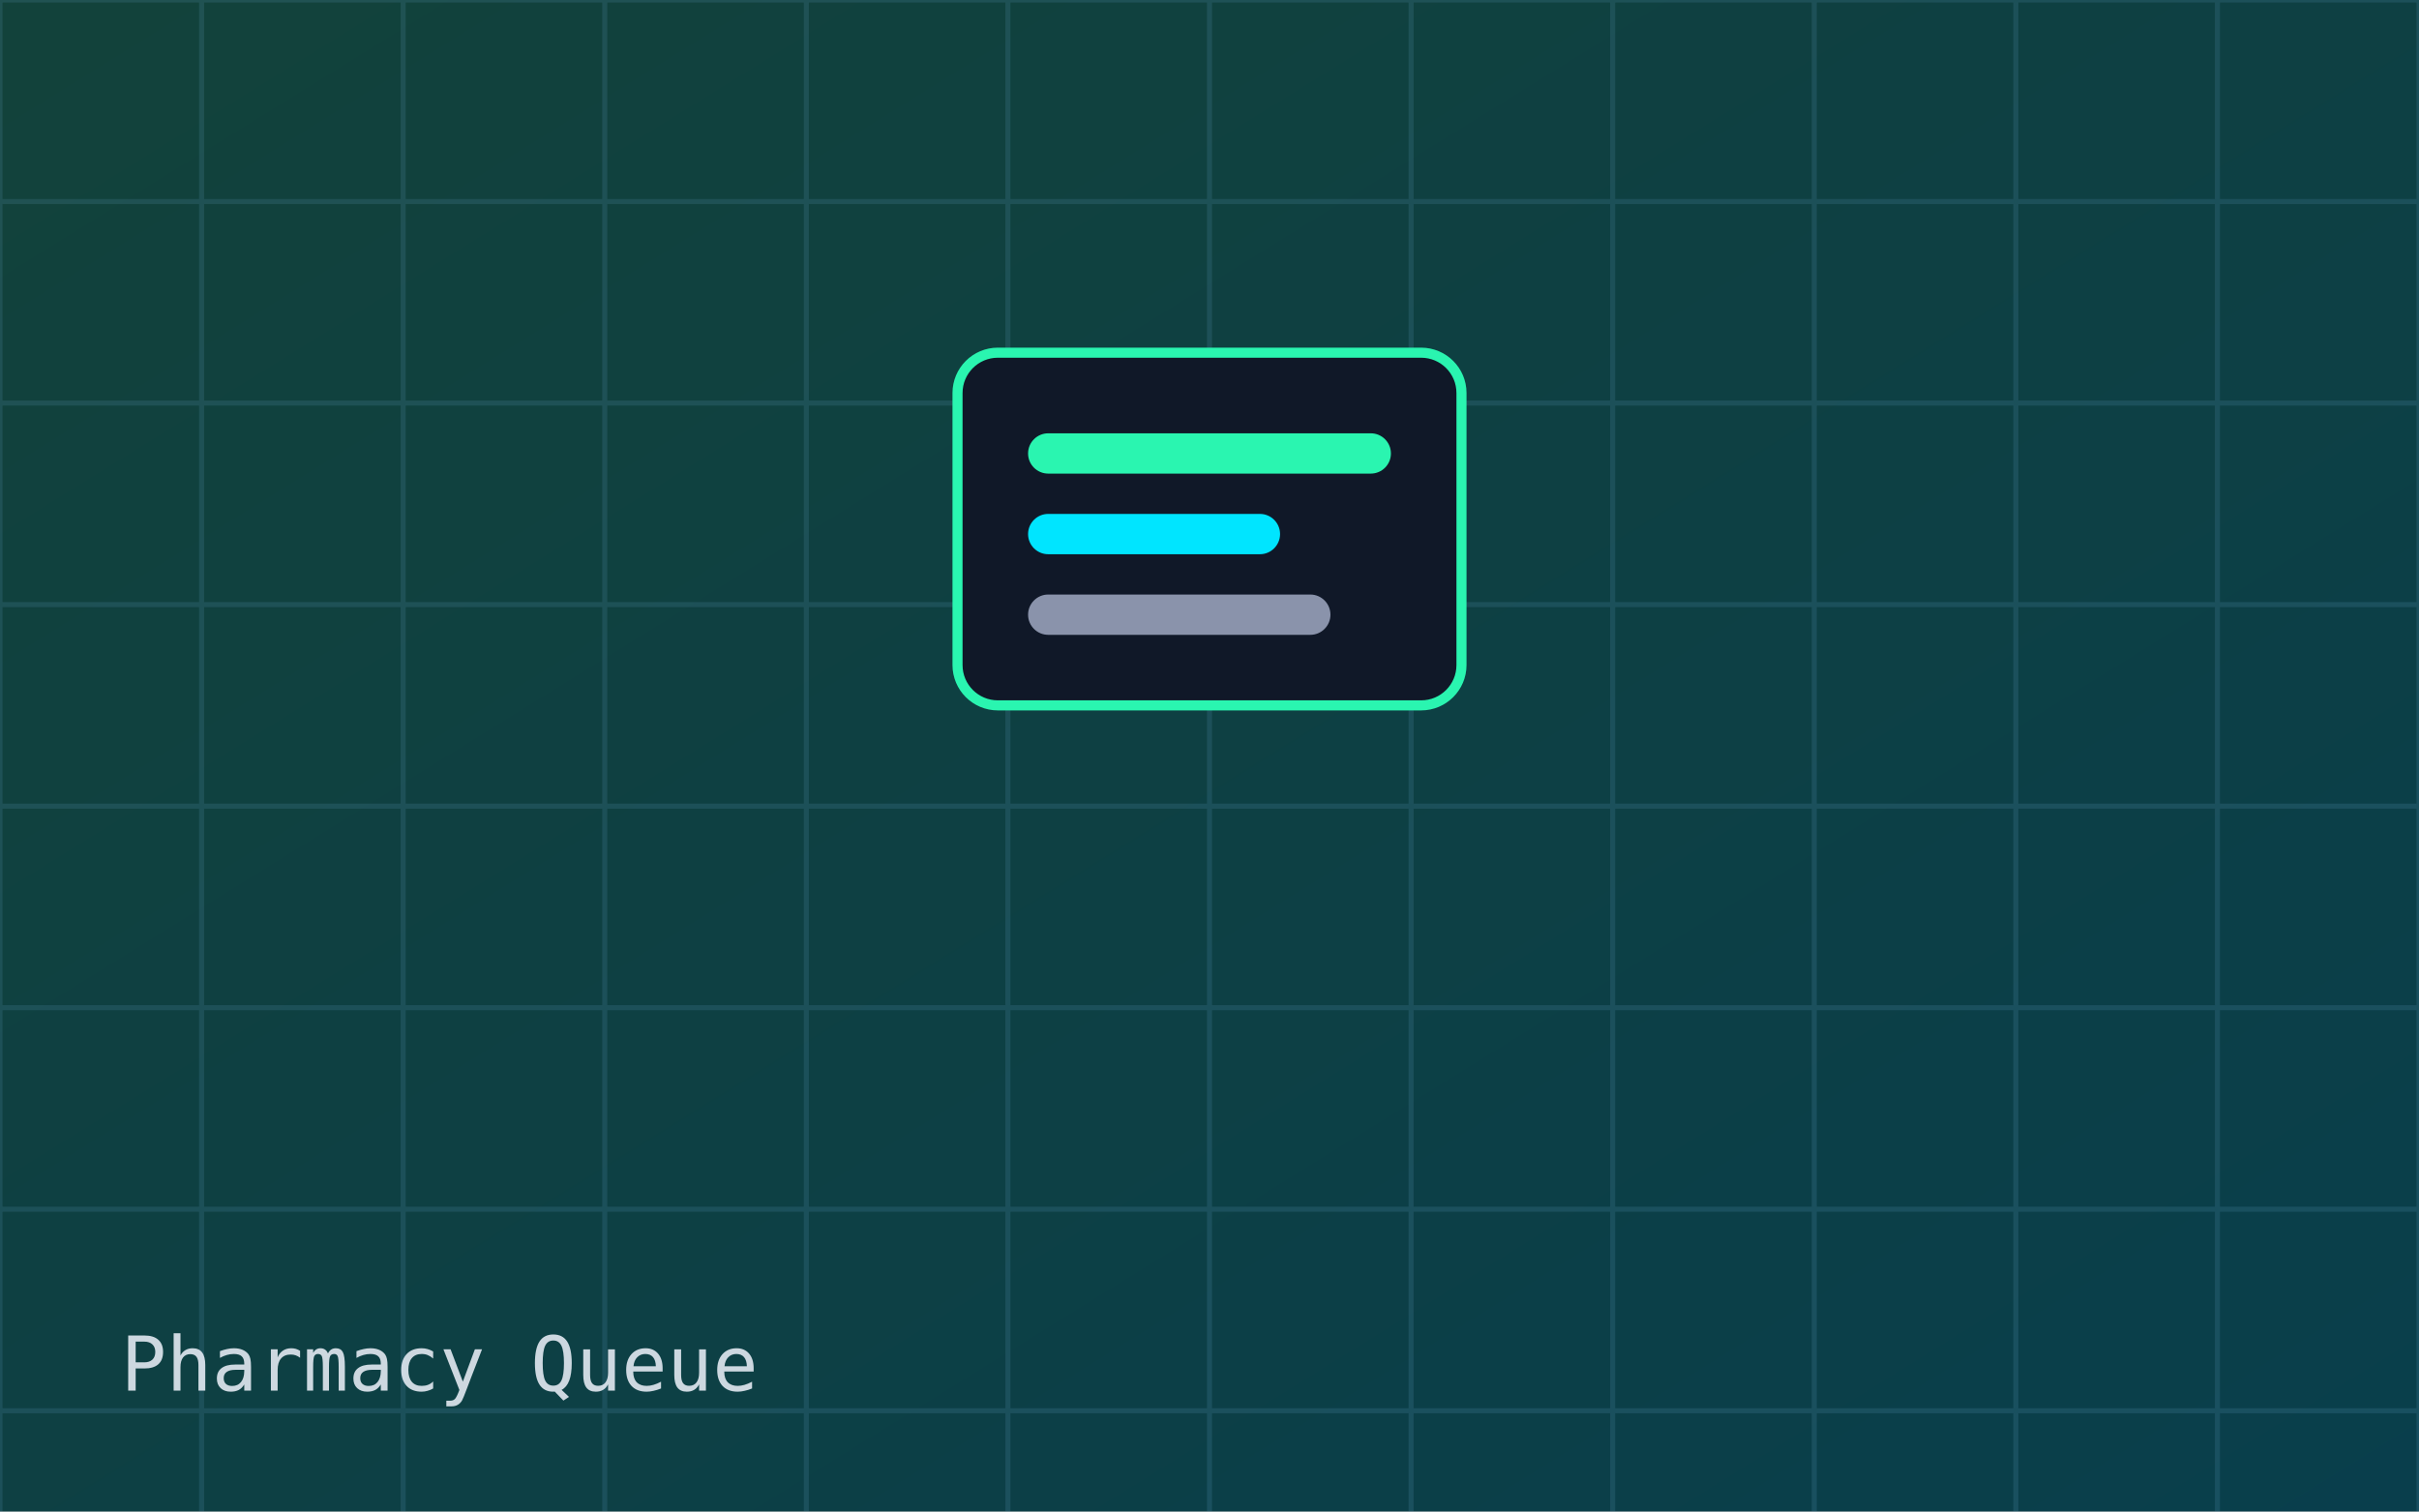
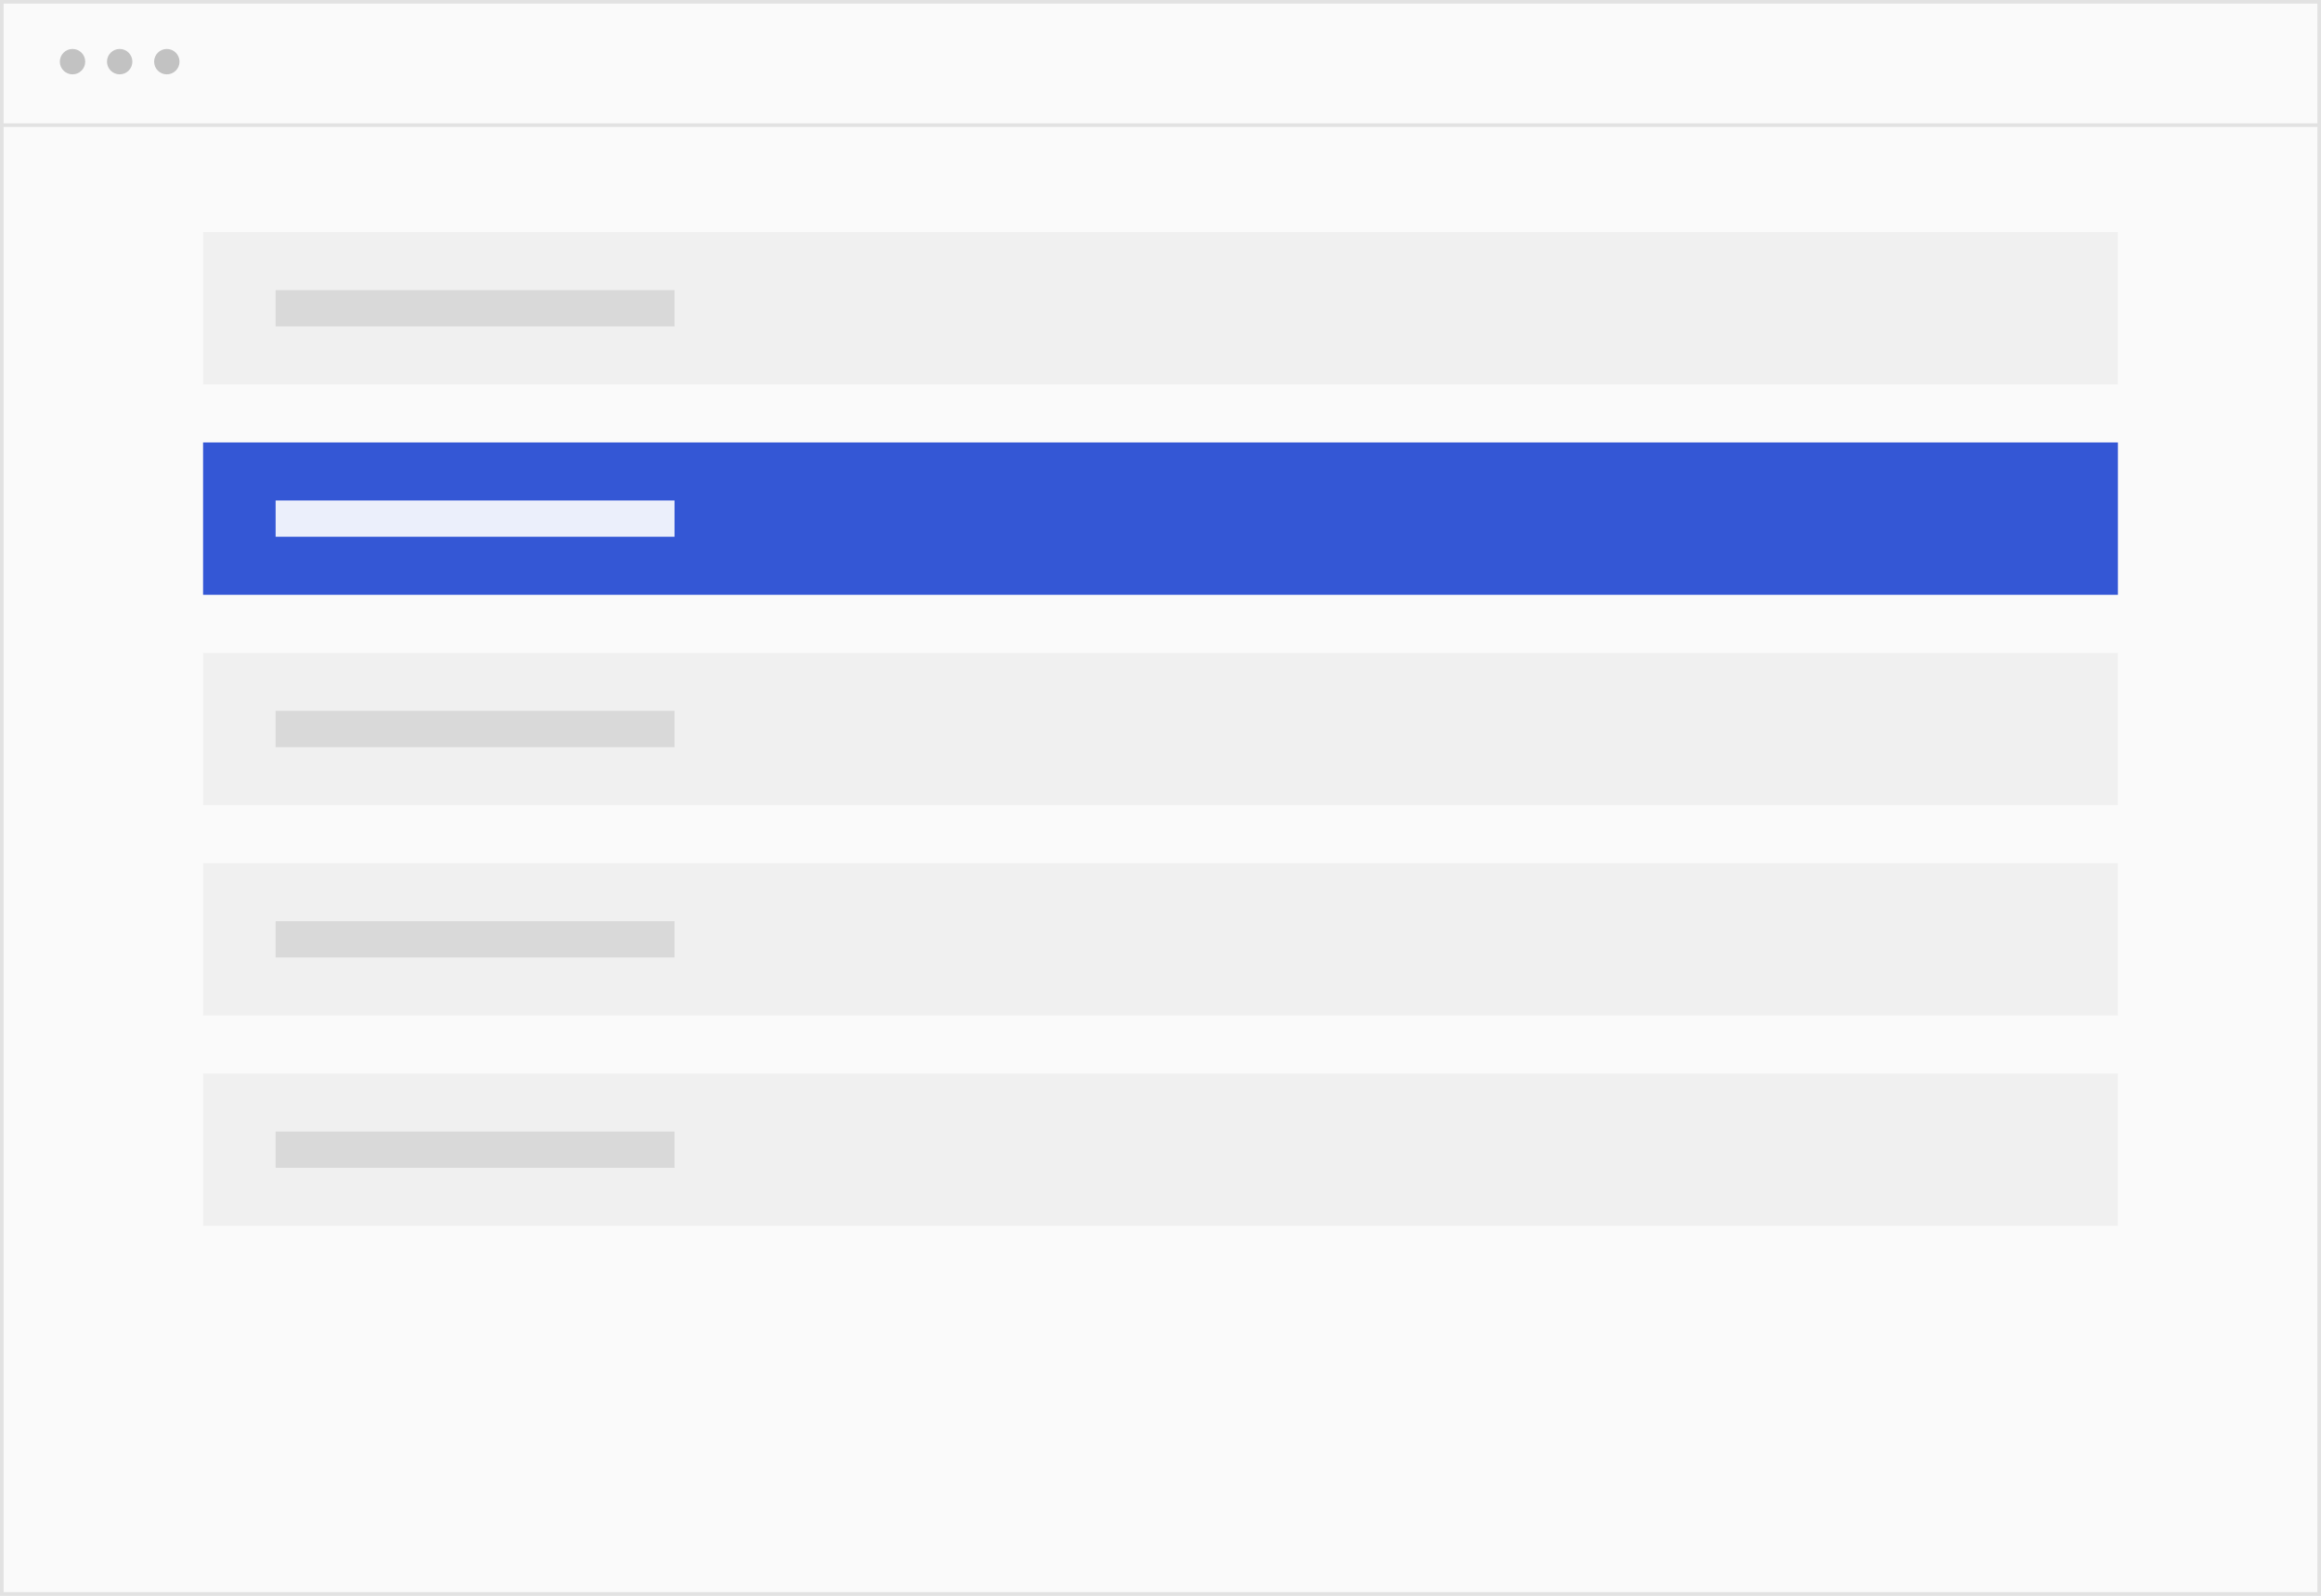
- <svg xmlns="http://www.w3.org/2000/svg" viewBox="0 0 480 300" role="img" aria-label="thumbnail">
-   <defs>
-     <linearGradient id="g2" x1="0%" y1="0%" x2="100%" y2="100%">
-       <stop offset="0%" stop-color="#2af5b0" />
-       <stop offset="100%" stop-color="#00e5ff" />
-     </linearGradient>
-   </defs>
-   <rect width="480" height="300" fill="#0b0f1a" />
-   <rect width="480" height="300" fill="url(#g2)" opacity="0.22" />
-   <g opacity="0.12" stroke="#8cc8ff" stroke-width="1">
-     <line x1="0" y1="0" x2="0" y2="300" />
-     <line x1="40" y1="0" x2="40" y2="300" />
-     <line x1="80" y1="0" x2="80" y2="300" />
-     <line x1="120" y1="0" x2="120" y2="300" />
-     <line x1="160" y1="0" x2="160" y2="300" />
-     <line x1="200" y1="0" x2="200" y2="300" />
-     <line x1="240" y1="0" x2="240" y2="300" />
-     <line x1="280" y1="0" x2="280" y2="300" />
-     <line x1="320" y1="0" x2="320" y2="300" />
-     <line x1="360" y1="0" x2="360" y2="300" />
-     <line x1="400" y1="0" x2="400" y2="300" />
-     <line x1="440" y1="0" x2="440" y2="300" />
-     <line x1="480" y1="0" x2="480" y2="300" />
-     <line x1="0" y1="0" x2="480" y2="0" />
-     <line x1="0" y1="40" x2="480" y2="40" />
-     <line x1="0" y1="80" x2="480" y2="80" />
-     <line x1="0" y1="120" x2="480" y2="120" />
-     <line x1="0" y1="160" x2="480" y2="160" />
-     <line x1="0" y1="200" x2="480" y2="200" />
-     <line x1="0" y1="240" x2="480" y2="240" />
-     <line x1="0" y1="280" x2="480" y2="280" />
-   </g>
-   <g transform="translate(190,70)">
-     <rect x="0" y="0" width="100" height="70" rx="8" fill="#101828" stroke="#2af5b0" stroke-width="2" />
-     <rect x="14" y="16" width="72" height="8" rx="4" fill="#2af5b0" />
-     <rect x="14" y="32" width="50" height="8" rx="4" fill="#00e5ff" />
-     <rect x="14" y="48" width="60" height="8" rx="4" fill="#8a93ab" />
-   </g>
-   <text x="24" y="276" font-family="JetBrains Mono, monospace" font-size="15" fill="#eef2fb" opacity="0.85">Pharmacy Queue</text>
+ <svg xmlns="http://www.w3.org/2000/svg" viewBox="0 0 640 440" role="img" aria-label="screenshot">
+   <rect x="0.5" y="0.5" width="639" height="439" fill="#fafafa" stroke="#e2e2e2" />
+   <rect x="0.5" y="0.5" width="639" height="34" fill="#fafafa" stroke="#e2e2e2" />
+   <circle cx="20" cy="17" r="3.5" fill="#c2c2c2" />
+   <circle cx="33" cy="17" r="3.5" fill="#c2c2c2" />
+   <circle cx="46" cy="17" r="3.5" fill="#c2c2c2" />
+   <rect x="56" y="64" width="528" height="42" fill="#eaeaea" opacity="0.6" />
+   <rect x="76" y="80" width="110" height="10" fill="#d6d6d6" opacity="0.9" />
+   <rect x="56" y="122" width="528" height="42" fill="#3457d5" opacity="1" />
+   <rect x="76" y="138" width="110" height="10" fill="#ffffff" opacity="0.9" />
+   <rect x="56" y="180" width="528" height="42" fill="#eaeaea" opacity="0.6" />
+   <rect x="76" y="196" width="110" height="10" fill="#d6d6d6" opacity="0.9" />
+   <rect x="56" y="238" width="528" height="42" fill="#eaeaea" opacity="0.6" />
+   <rect x="76" y="254" width="110" height="10" fill="#d6d6d6" opacity="0.9" />
+   <rect x="56" y="296" width="528" height="42" fill="#eaeaea" opacity="0.6" />
+   <rect x="76" y="312" width="110" height="10" fill="#d6d6d6" opacity="0.9" />
</svg>
